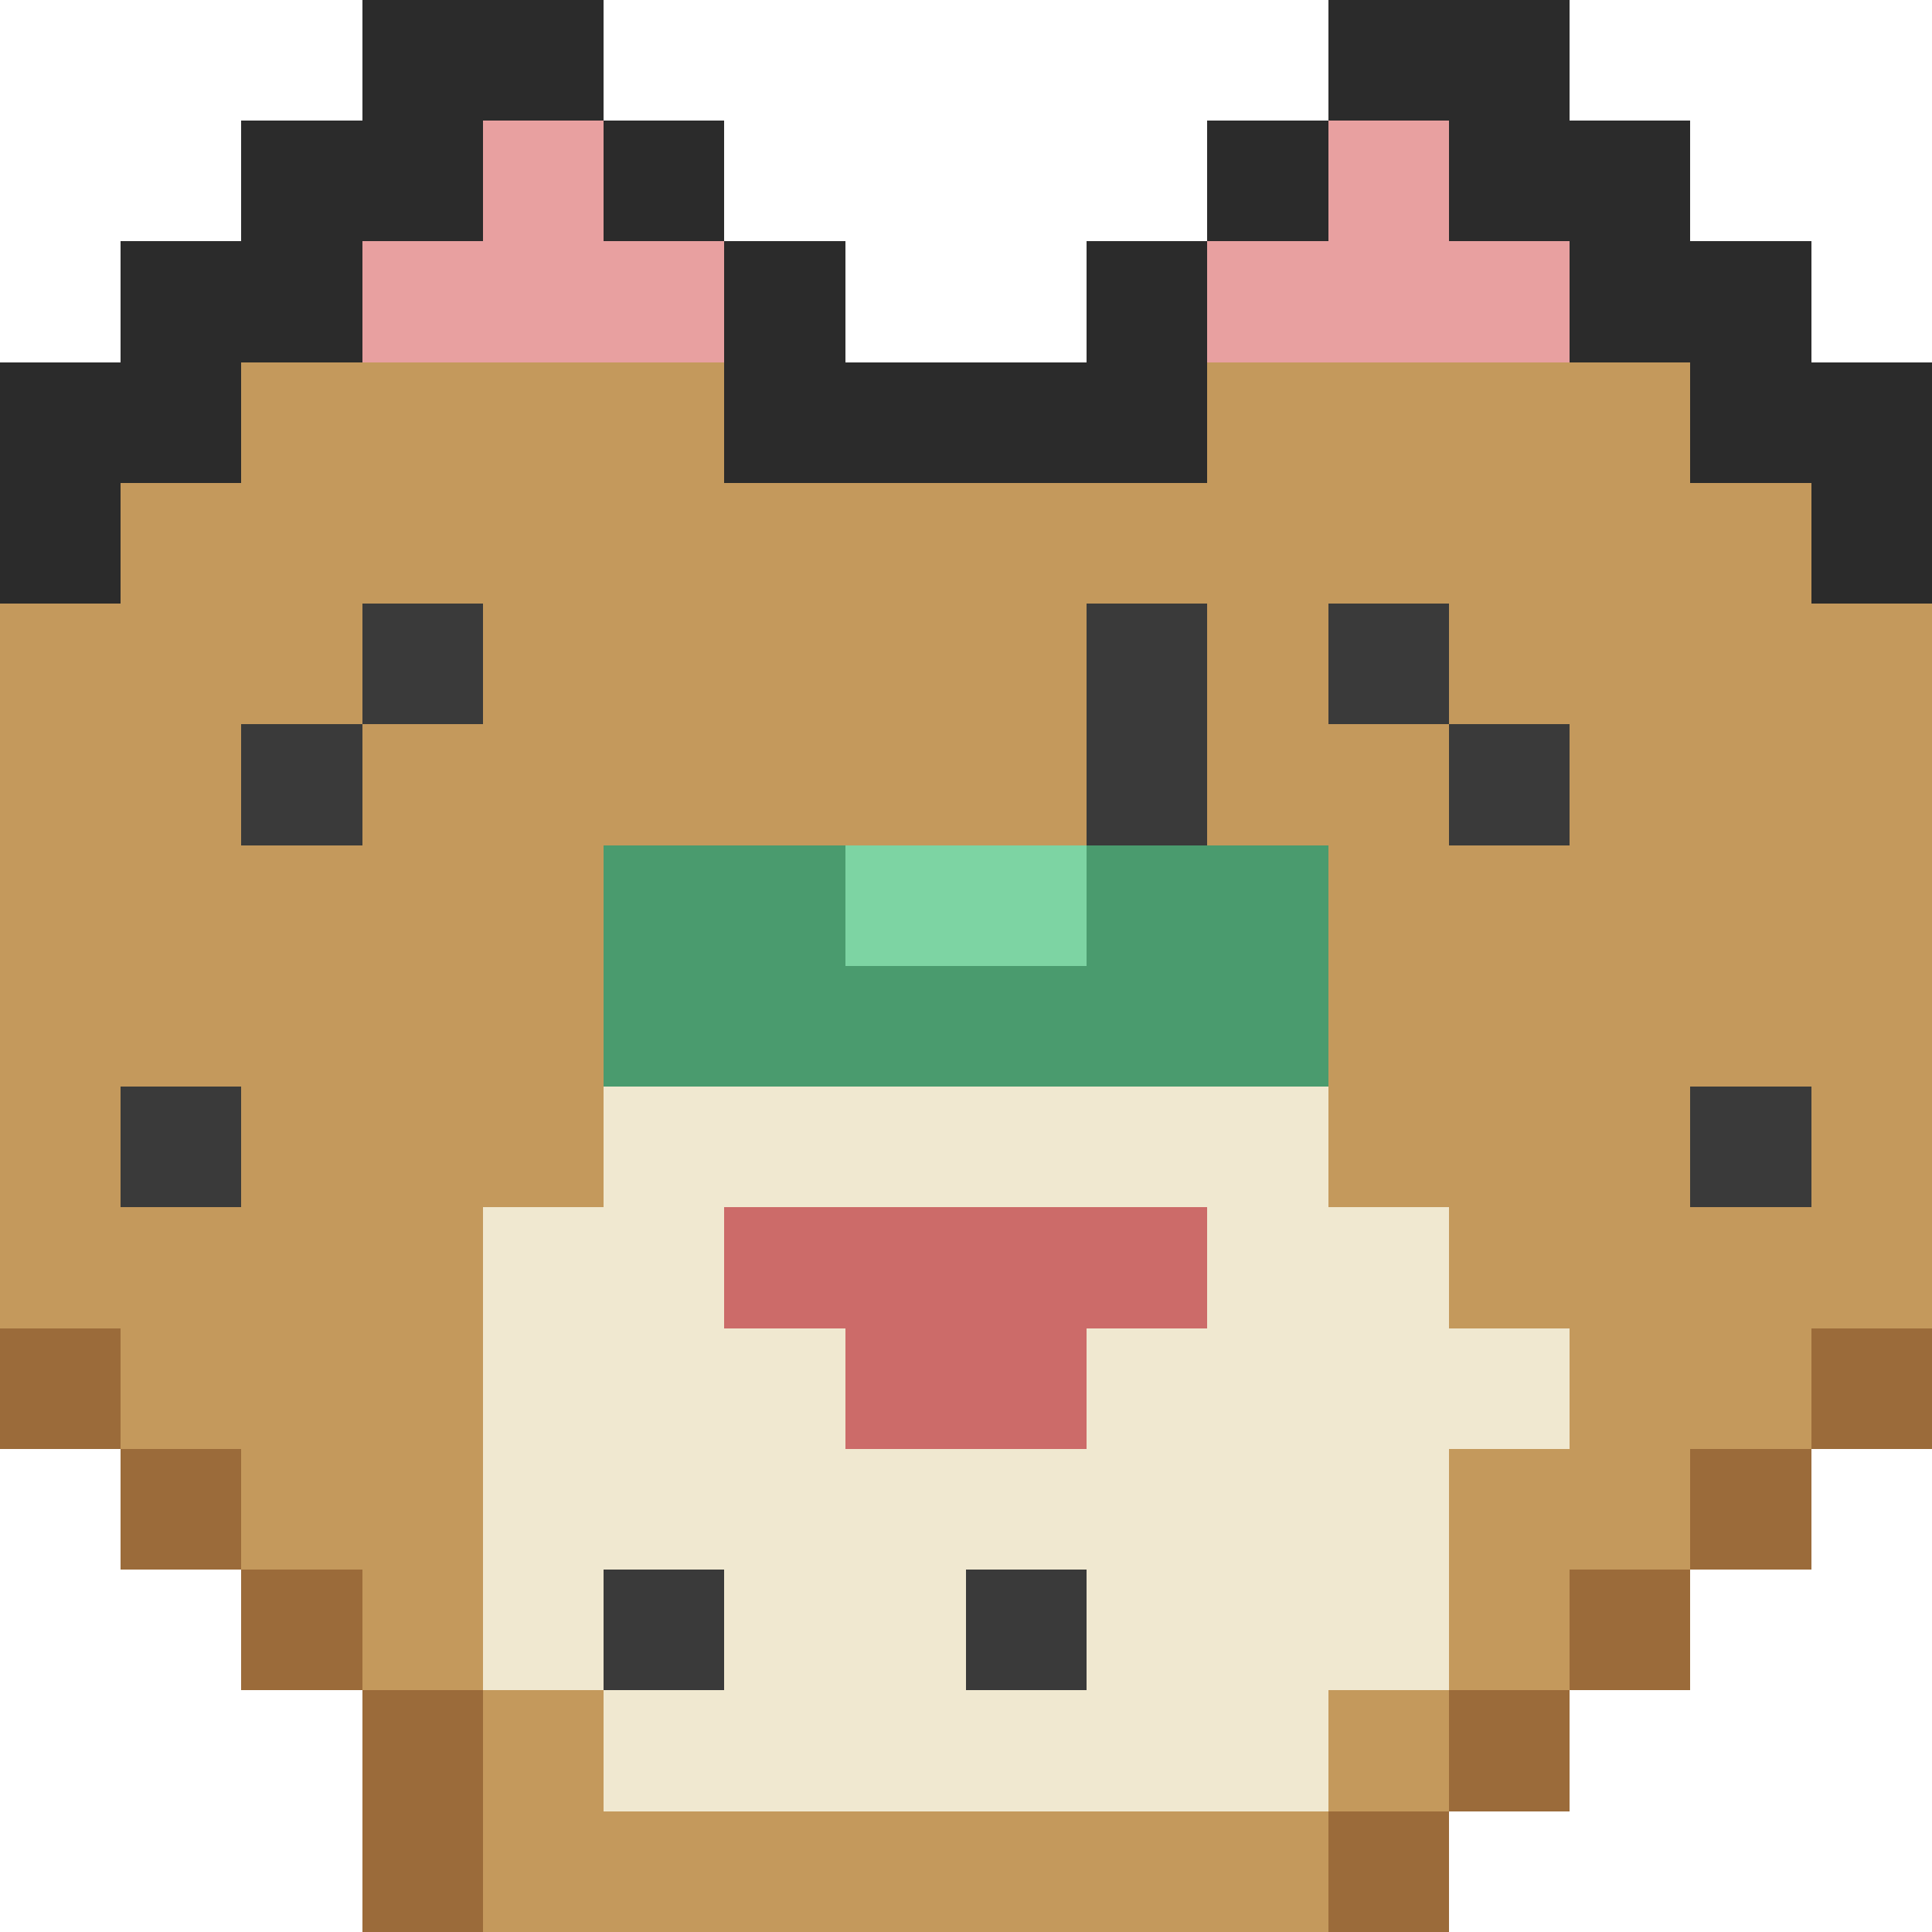
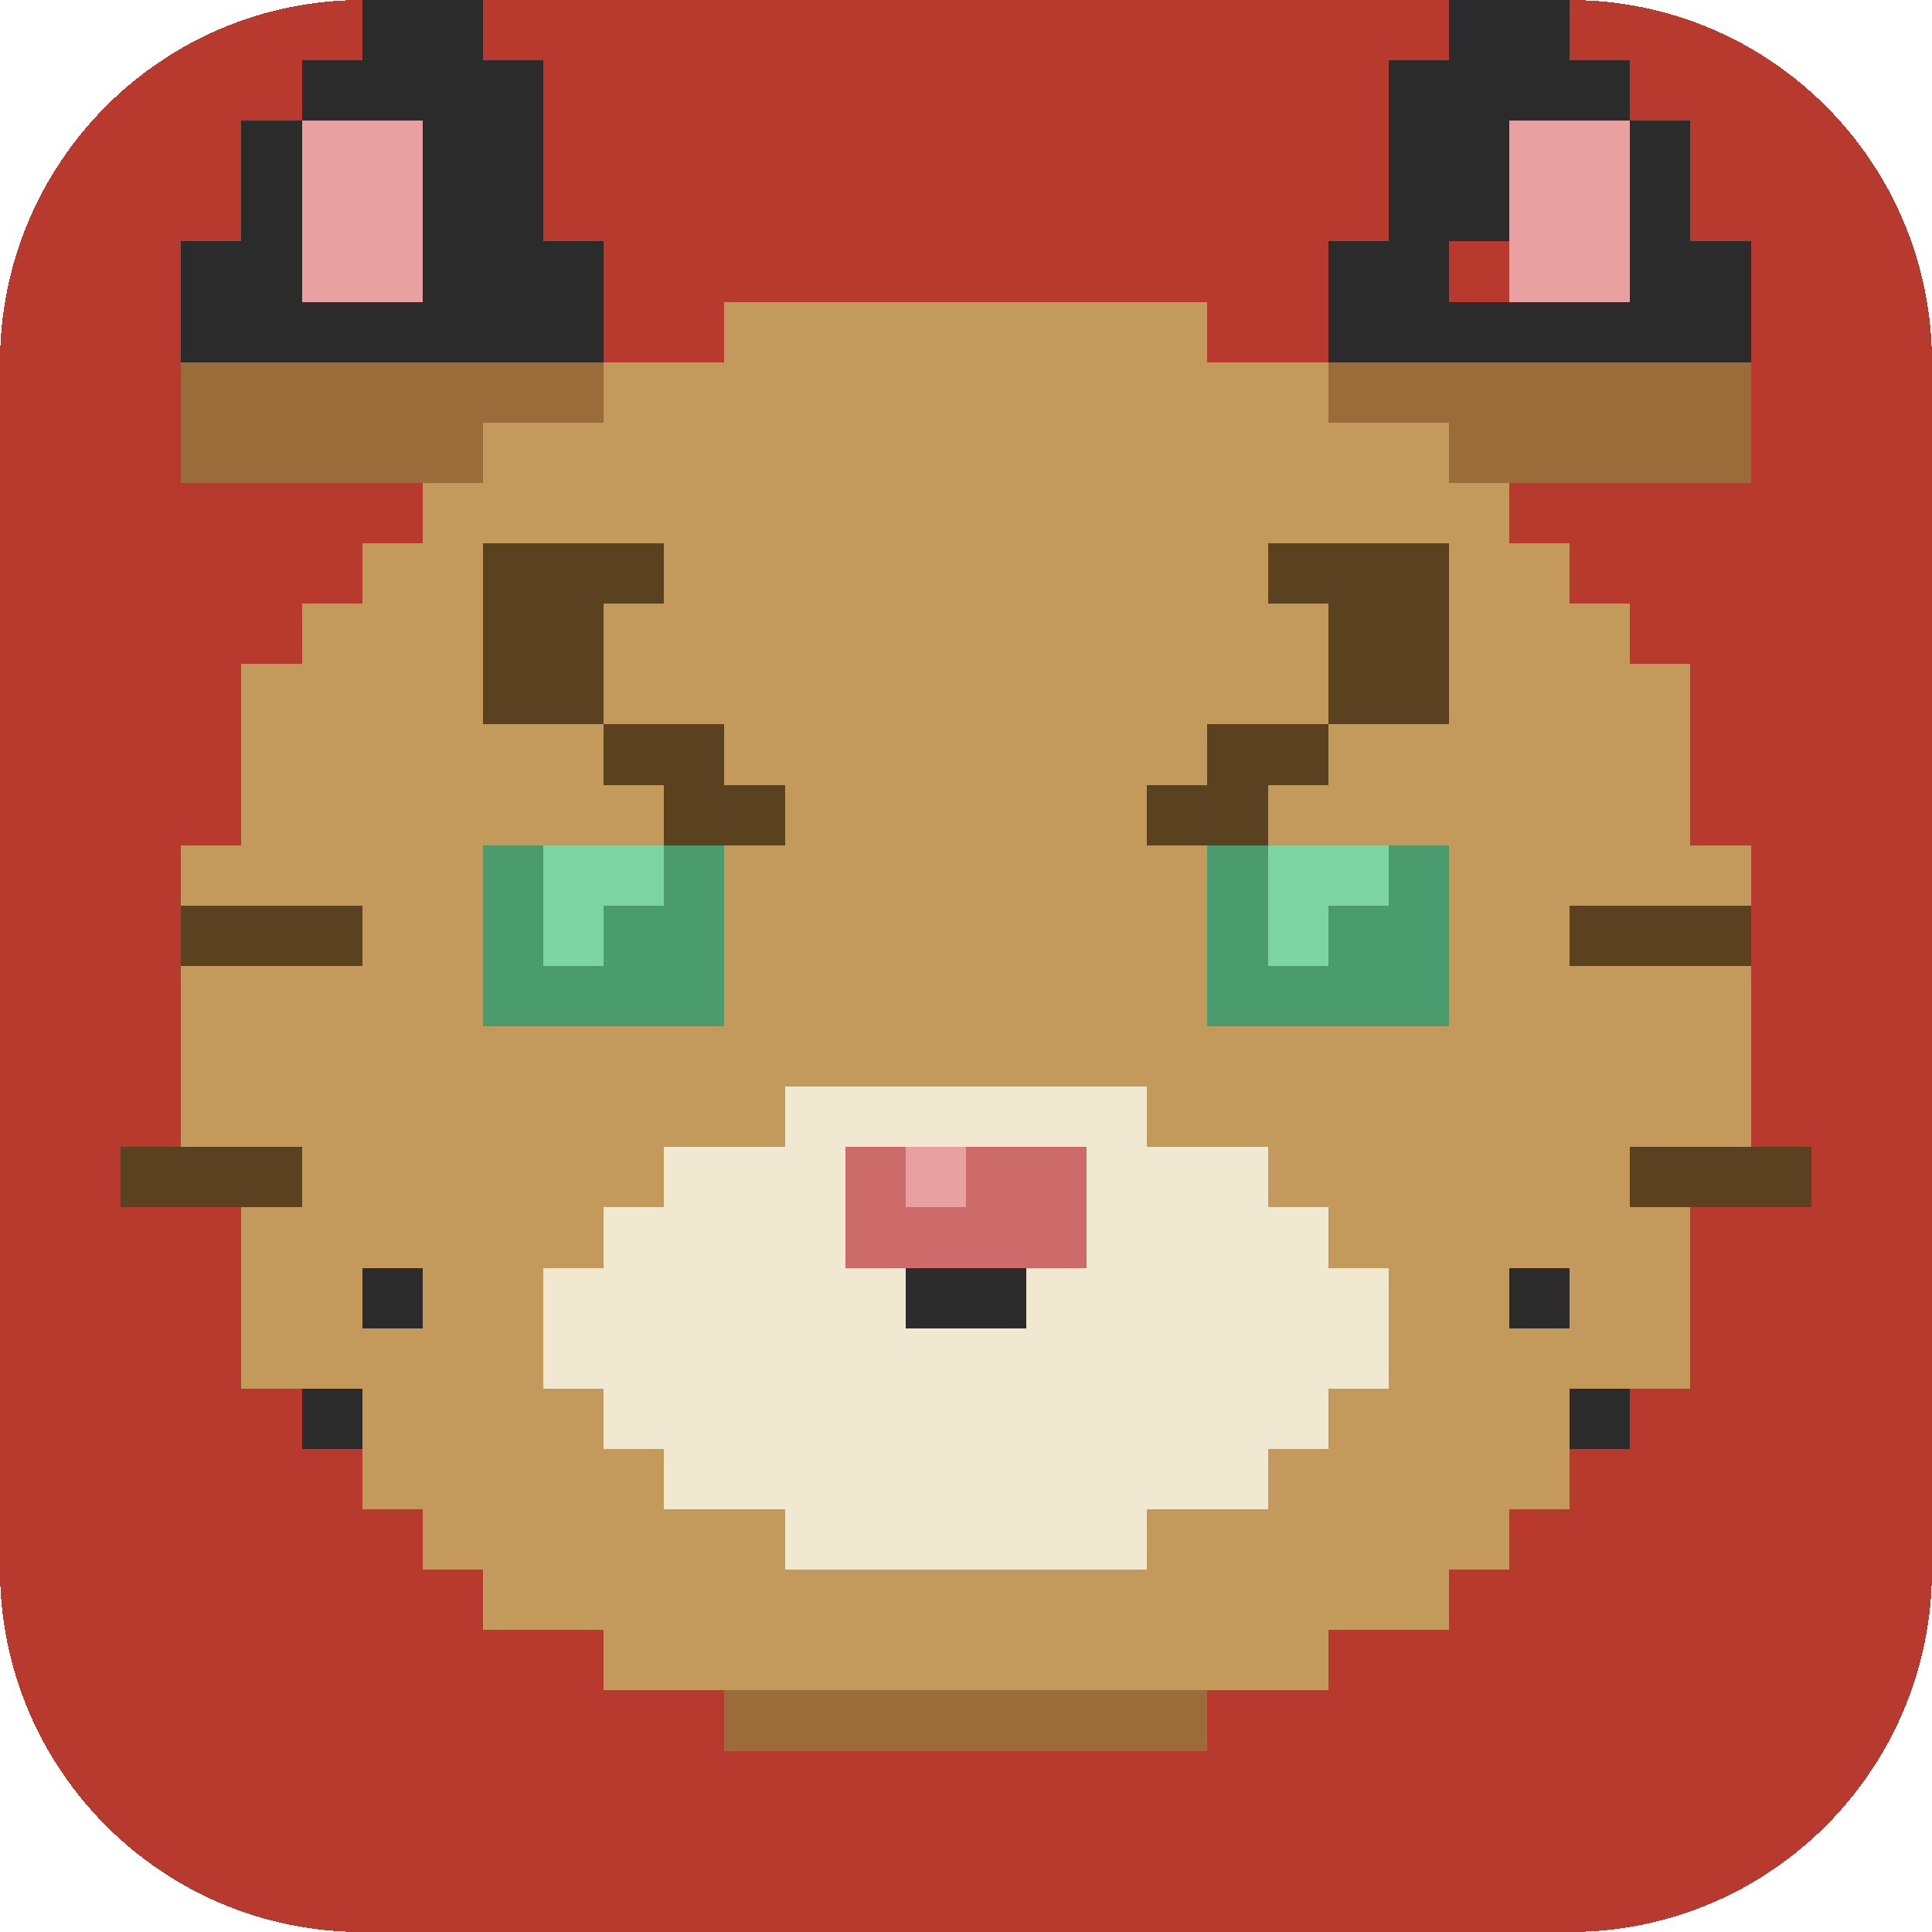
<svg xmlns="http://www.w3.org/2000/svg" viewBox="0 0 512 512" shape-rendering="crispEdges">
-   <rect x="96" y="0" width="64" height="32" fill="#2B2B2B" />
-   <rect x="352" y="0" width="64" height="32" fill="#2B2B2B" />
-   <rect x="64" y="32" width="64" height="32" fill="#2B2B2B" />
-   <rect x="128" y="32" width="32" height="32" fill="#E8A0A0" />
-   <rect x="160" y="32" width="32" height="32" fill="#2B2B2B" />
-   <rect x="320" y="32" width="32" height="32" fill="#2B2B2B" />
-   <rect x="352" y="32" width="32" height="32" fill="#E8A0A0" />
-   <rect x="384" y="32" width="64" height="32" fill="#2B2B2B" />
-   <rect x="32" y="64" width="64" height="32" fill="#2B2B2B" />
-   <rect x="96" y="64" width="96" height="32" fill="#E8A0A0" />
-   <rect x="192" y="64" width="32" height="32" fill="#2B2B2B" />
-   <rect x="288" y="64" width="32" height="32" fill="#2B2B2B" />
-   <rect x="320" y="64" width="96" height="32" fill="#E8A0A0" />
-   <rect x="416" y="64" width="64" height="32" fill="#2B2B2B" />
-   <rect x="0" y="96" width="64" height="32" fill="#2B2B2B" />
-   <rect x="64" y="96" width="128" height="32" fill="#C4995C" />
-   <rect x="192" y="96" width="128" height="32" fill="#2B2B2B" />
-   <rect x="320" y="96" width="128" height="32" fill="#C4995C" />
-   <rect x="448" y="96" width="64" height="32" fill="#2B2B2B" />
-   <rect x="0" y="128" width="32" height="32" fill="#2B2B2B" />
-   <rect x="32" y="128" width="448" height="32" fill="#C4995C" />
-   <rect x="480" y="128" width="32" height="32" fill="#2B2B2B" />
-   <rect x="0" y="160" width="96" height="32" fill="#C4995C" />
-   <rect x="96" y="160" width="32" height="32" fill="#3A3A3A" />
-   <rect x="128" y="160" width="160" height="32" fill="#C4995C" />
-   <rect x="288" y="160" width="32" height="64" fill="#3A3A3A" />
-   <rect x="320" y="160" width="32" height="32" fill="#C4995C" />
-   <rect x="352" y="160" width="32" height="32" fill="#3A3A3A" />
-   <rect x="384" y="160" width="128" height="32" fill="#C4995C" />
-   <rect x="0" y="192" width="64" height="32" fill="#C4995C" />
-   <rect x="64" y="192" width="32" height="32" fill="#3A3A3A" />
-   <rect x="96" y="192" width="192" height="32" fill="#C4995C" />
-   <rect x="320" y="192" width="64" height="32" fill="#C4995C" />
-   <rect x="384" y="192" width="32" height="32" fill="#3A3A3A" />
-   <rect x="416" y="192" width="96" height="32" fill="#C4995C" />
-   <rect x="0" y="224" width="160" height="64" fill="#C4995C" />
-   <rect x="160" y="224" width="64" height="32" fill="#4A9B6E" />
-   <rect x="224" y="224" width="64" height="32" fill="#7DD4A3" />
-   <rect x="288" y="224" width="64" height="32" fill="#4A9B6E" />
-   <rect x="352" y="224" width="160" height="64" fill="#C4995C" />
-   <rect x="160" y="256" width="192" height="32" fill="#4A9B6E" />
-   <rect x="0" y="288" width="32" height="32" fill="#C4995C" />
-   <rect x="32" y="288" width="32" height="32" fill="#3A3A3A" />
-   <rect x="64" y="288" width="96" height="32" fill="#C4995C" />
-   <rect x="160" y="288" width="192" height="32" fill="#F0E8D0" />
-   <rect x="352" y="288" width="96" height="32" fill="#C4995C" />
-   <rect x="448" y="288" width="32" height="32" fill="#3A3A3A" />
-   <rect x="480" y="288" width="32" height="32" fill="#C4995C" />
-   <rect x="0" y="320" width="128" height="32" fill="#C4995C" />
-   <rect x="128" y="320" width="64" height="32" fill="#F0E8D0" />
-   <rect x="192" y="320" width="128" height="32" fill="#CC6B69" />
-   <rect x="320" y="320" width="64" height="32" fill="#F0E8D0" />
-   <rect x="384" y="320" width="128" height="32" fill="#C4995C" />
-   <rect x="0" y="352" width="32" height="32" fill="#9B6B3A" />
-   <rect x="32" y="352" width="96" height="32" fill="#C4995C" />
-   <rect x="128" y="352" width="96" height="32" fill="#F0E8D0" />
-   <rect x="224" y="352" width="64" height="32" fill="#CC6B69" />
-   <rect x="288" y="352" width="128" height="32" fill="#F0E8D0" />
-   <rect x="416" y="352" width="64" height="32" fill="#C4995C" />
-   <rect x="480" y="352" width="32" height="32" fill="#9B6B3A" />
-   <rect x="32" y="384" width="32" height="32" fill="#9B6B3A" />
-   <rect x="64" y="384" width="64" height="32" fill="#C4995C" />
-   <rect x="128" y="384" width="256" height="32" fill="#F0E8D0" />
-   <rect x="384" y="384" width="64" height="32" fill="#C4995C" />
-   <rect x="448" y="384" width="32" height="32" fill="#9B6B3A" />
-   <rect x="64" y="416" width="32" height="32" fill="#9B6B3A" />
-   <rect x="96" y="416" width="32" height="32" fill="#C4995C" />
-   <rect x="128" y="416" width="32" height="32" fill="#F0E8D0" />
-   <rect x="160" y="416" width="32" height="32" fill="#3A3A3A" />
-   <rect x="192" y="416" width="64" height="32" fill="#F0E8D0" />
-   <rect x="256" y="416" width="32" height="32" fill="#3A3A3A" />
-   <rect x="288" y="416" width="96" height="32" fill="#F0E8D0" />
-   <rect x="384" y="416" width="32" height="32" fill="#C4995C" />
-   <rect x="416" y="416" width="32" height="32" fill="#9B6B3A" />
-   <rect x="96" y="448" width="32" height="64" fill="#9B6B3A" />
-   <rect x="128" y="448" width="32" height="32" fill="#C4995C" />
-   <rect x="160" y="448" width="192" height="32" fill="#F0E8D0" />
-   <rect x="352" y="448" width="32" height="32" fill="#C4995C" />
-   <rect x="384" y="448" width="32" height="32" fill="#9B6B3A" />
-   <rect x="128" y="480" width="224" height="32" fill="#C4995C" />
-   <rect x="352" y="480" width="32" height="32" fill="#9B6B3A" />
+   <rect width="512" height="512" rx="96" fill="#B83A2E" />
+   <rect x="96" y="0" width="32" height="16" fill="#2B2B2B" />
+   <rect x="384" y="0" width="32" height="16" fill="#2B2B2B" />
+   <rect x="80" y="16" width="64" height="16" fill="#2B2B2B" />
+   <rect x="368" y="16" width="64" height="16" fill="#2B2B2B" />
+   <rect x="64" y="32" width="16" height="32" fill="#2B2B2B" />
+   <rect x="80" y="32" width="32" height="48" fill="#E8A0A0" />
+   <rect x="112" y="32" width="32" height="32" fill="#2B2B2B" />
+   <rect x="368" y="32" width="32" height="32" fill="#2B2B2B" />
+   <rect x="400" y="32" width="32" height="48" fill="#E8A0A0" />
+   <rect x="432" y="32" width="16" height="32" fill="#2B2B2B" />
+   <rect x="48" y="64" width="32" height="16" fill="#2B2B2B" />
+   <rect x="112" y="64" width="48" height="16" fill="#2B2B2B" />
+   <rect x="352" y="64" width="32" height="16" fill="#2B2B2B" />
+   <rect x="432" y="64" width="32" height="16" fill="#2B2B2B" />
+   <rect x="48" y="80" width="112" height="16" fill="#2B2B2B" />
+   <rect x="192" y="80" width="128" height="16" fill="#C4995C" />
+   <rect x="352" y="80" width="112" height="16" fill="#2B2B2B" />
+   <rect x="48" y="96" width="112" height="16" fill="#9B6B3A" />
+   <rect x="160" y="96" width="192" height="16" fill="#C4995C" />
+   <rect x="352" y="96" width="112" height="16" fill="#9B6B3A" />
+   <rect x="48" y="112" width="80" height="16" fill="#9B6B3A" />
+   <rect x="128" y="112" width="256" height="16" fill="#C4995C" />
+   <rect x="384" y="112" width="80" height="16" fill="#9B6B3A" />
+   <rect x="112" y="128" width="288" height="16" fill="#C4995C" />
+   <rect x="96" y="144" width="32" height="16" fill="#C4995C" />
+   <rect x="128" y="144" width="48" height="16" fill="#5A4220" />
+   <rect x="176" y="144" width="160" height="16" fill="#C4995C" />
+   <rect x="336" y="144" width="48" height="16" fill="#5A4220" />
+   <rect x="384" y="144" width="32" height="16" fill="#C4995C" />
+   <rect x="80" y="160" width="48" height="16" fill="#C4995C" />
+   <rect x="128" y="160" width="32" height="32" fill="#5A4220" />
+   <rect x="160" y="160" width="192" height="32" fill="#C4995C" />
+   <rect x="352" y="160" width="32" height="32" fill="#5A4220" />
+   <rect x="384" y="160" width="48" height="16" fill="#C4995C" />
+   <rect x="64" y="176" width="64" height="16" fill="#C4995C" />
+   <rect x="384" y="176" width="64" height="16" fill="#C4995C" />
+   <rect x="64" y="192" width="96" height="16" fill="#C4995C" />
+   <rect x="160" y="192" width="32" height="16" fill="#5A4220" />
+   <rect x="192" y="192" width="128" height="16" fill="#C4995C" />
+   <rect x="320" y="192" width="32" height="16" fill="#5A4220" />
+   <rect x="352" y="192" width="96" height="16" fill="#C4995C" />
+   <rect x="64" y="208" width="112" height="16" fill="#C4995C" />
+   <rect x="176" y="208" width="32" height="16" fill="#5A4220" />
+   <rect x="208" y="208" width="96" height="16" fill="#C4995C" />
+   <rect x="304" y="208" width="32" height="16" fill="#5A4220" />
+   <rect x="336" y="208" width="112" height="16" fill="#C4995C" />
+   <rect x="48" y="224" width="80" height="16" fill="#C4995C" />
+   <rect x="128" y="224" width="16" height="32" fill="#4A9B6E" />
+   <rect x="144" y="224" width="32" height="16" fill="#7DD4A3" />
+   <rect x="176" y="224" width="16" height="16" fill="#4A9B6E" />
+   <rect x="192" y="224" width="128" height="48" fill="#C4995C" />
+   <rect x="320" y="224" width="16" height="32" fill="#4A9B6E" />
+   <rect x="336" y="224" width="32" height="16" fill="#7DD4A3" />
+   <rect x="368" y="224" width="16" height="16" fill="#4A9B6E" />
+   <rect x="384" y="224" width="80" height="16" fill="#C4995C" />
+   <rect x="48" y="240" width="48" height="16" fill="#5A4220" />
+   <rect x="96" y="240" width="32" height="16" fill="#C4995C" />
+   <rect x="144" y="240" width="16" height="16" fill="#7DD4A3" />
+   <rect x="160" y="240" width="32" height="16" fill="#4A9B6E" />
+   <rect x="336" y="240" width="16" height="16" fill="#7DD4A3" />
+   <rect x="352" y="240" width="32" height="16" fill="#4A9B6E" />
+   <rect x="384" y="240" width="32" height="16" fill="#C4995C" />
+   <rect x="416" y="240" width="48" height="16" fill="#5A4220" />
+   <rect x="48" y="256" width="80" height="16" fill="#C4995C" />
+   <rect x="128" y="256" width="64" height="16" fill="#4A9B6E" />
+   <rect x="320" y="256" width="64" height="16" fill="#4A9B6E" />
+   <rect x="384" y="256" width="80" height="16" fill="#C4995C" />
+   <rect x="48" y="272" width="416" height="16" fill="#C4995C" />
+   <rect x="48" y="288" width="160" height="16" fill="#C4995C" />
+   <rect x="208" y="288" width="96" height="16" fill="#F0E8D0" />
+   <rect x="304" y="288" width="160" height="16" fill="#C4995C" />
+   <rect x="32" y="304" width="48" height="16" fill="#5A4220" />
+   <rect x="80" y="304" width="96" height="16" fill="#C4995C" />
+   <rect x="176" y="304" width="48" height="16" fill="#F0E8D0" />
+   <rect x="224" y="304" width="16" height="16" fill="#CC6B69" />
+   <rect x="240" y="304" width="16" height="16" fill="#E8A0A0" />
+   <rect x="256" y="304" width="32" height="16" fill="#CC6B69" />
+   <rect x="288" y="304" width="48" height="16" fill="#F0E8D0" />
+   <rect x="336" y="304" width="96" height="16" fill="#C4995C" />
+   <rect x="432" y="304" width="48" height="16" fill="#5A4220" />
+   <rect x="64" y="320" width="96" height="16" fill="#C4995C" />
+   <rect x="160" y="320" width="64" height="16" fill="#F0E8D0" />
+   <rect x="224" y="320" width="64" height="16" fill="#CC6B69" />
+   <rect x="288" y="320" width="64" height="16" fill="#F0E8D0" />
+   <rect x="352" y="320" width="96" height="16" fill="#C4995C" />
+   <rect x="64" y="336" width="32" height="16" fill="#C4995C" />
+   <rect x="96" y="336" width="16" height="16" fill="#2B2B2B" />
+   <rect x="112" y="336" width="32" height="16" fill="#C4995C" />
+   <rect x="144" y="336" width="96" height="16" fill="#F0E8D0" />
+   <rect x="240" y="336" width="32" height="16" fill="#2B2B2B" />
+   <rect x="272" y="336" width="96" height="16" fill="#F0E8D0" />
+   <rect x="368" y="336" width="32" height="16" fill="#C4995C" />
+   <rect x="400" y="336" width="16" height="16" fill="#2B2B2B" />
+   <rect x="416" y="336" width="32" height="16" fill="#C4995C" />
+   <rect x="64" y="352" width="80" height="16" fill="#C4995C" />
+   <rect x="144" y="352" width="224" height="16" fill="#F0E8D0" />
+   <rect x="368" y="352" width="80" height="16" fill="#C4995C" />
+   <rect x="80" y="368" width="16" height="16" fill="#2B2B2B" />
+   <rect x="96" y="368" width="64" height="16" fill="#C4995C" />
+   <rect x="160" y="368" width="192" height="16" fill="#F0E8D0" />
+   <rect x="352" y="368" width="64" height="16" fill="#C4995C" />
+   <rect x="416" y="368" width="16" height="16" fill="#2B2B2B" />
+   <rect x="96" y="384" width="80" height="16" fill="#C4995C" />
+   <rect x="176" y="384" width="160" height="16" fill="#F0E8D0" />
+   <rect x="336" y="384" width="80" height="16" fill="#C4995C" />
+   <rect x="112" y="400" width="96" height="16" fill="#C4995C" />
+   <rect x="208" y="400" width="96" height="16" fill="#F0E8D0" />
+   <rect x="304" y="400" width="96" height="16" fill="#C4995C" />
+   <rect x="128" y="416" width="256" height="16" fill="#C4995C" />
+   <rect x="160" y="432" width="192" height="16" fill="#C4995C" />
+   <rect x="192" y="448" width="128" height="16" fill="#9B6B3A" />
</svg>
